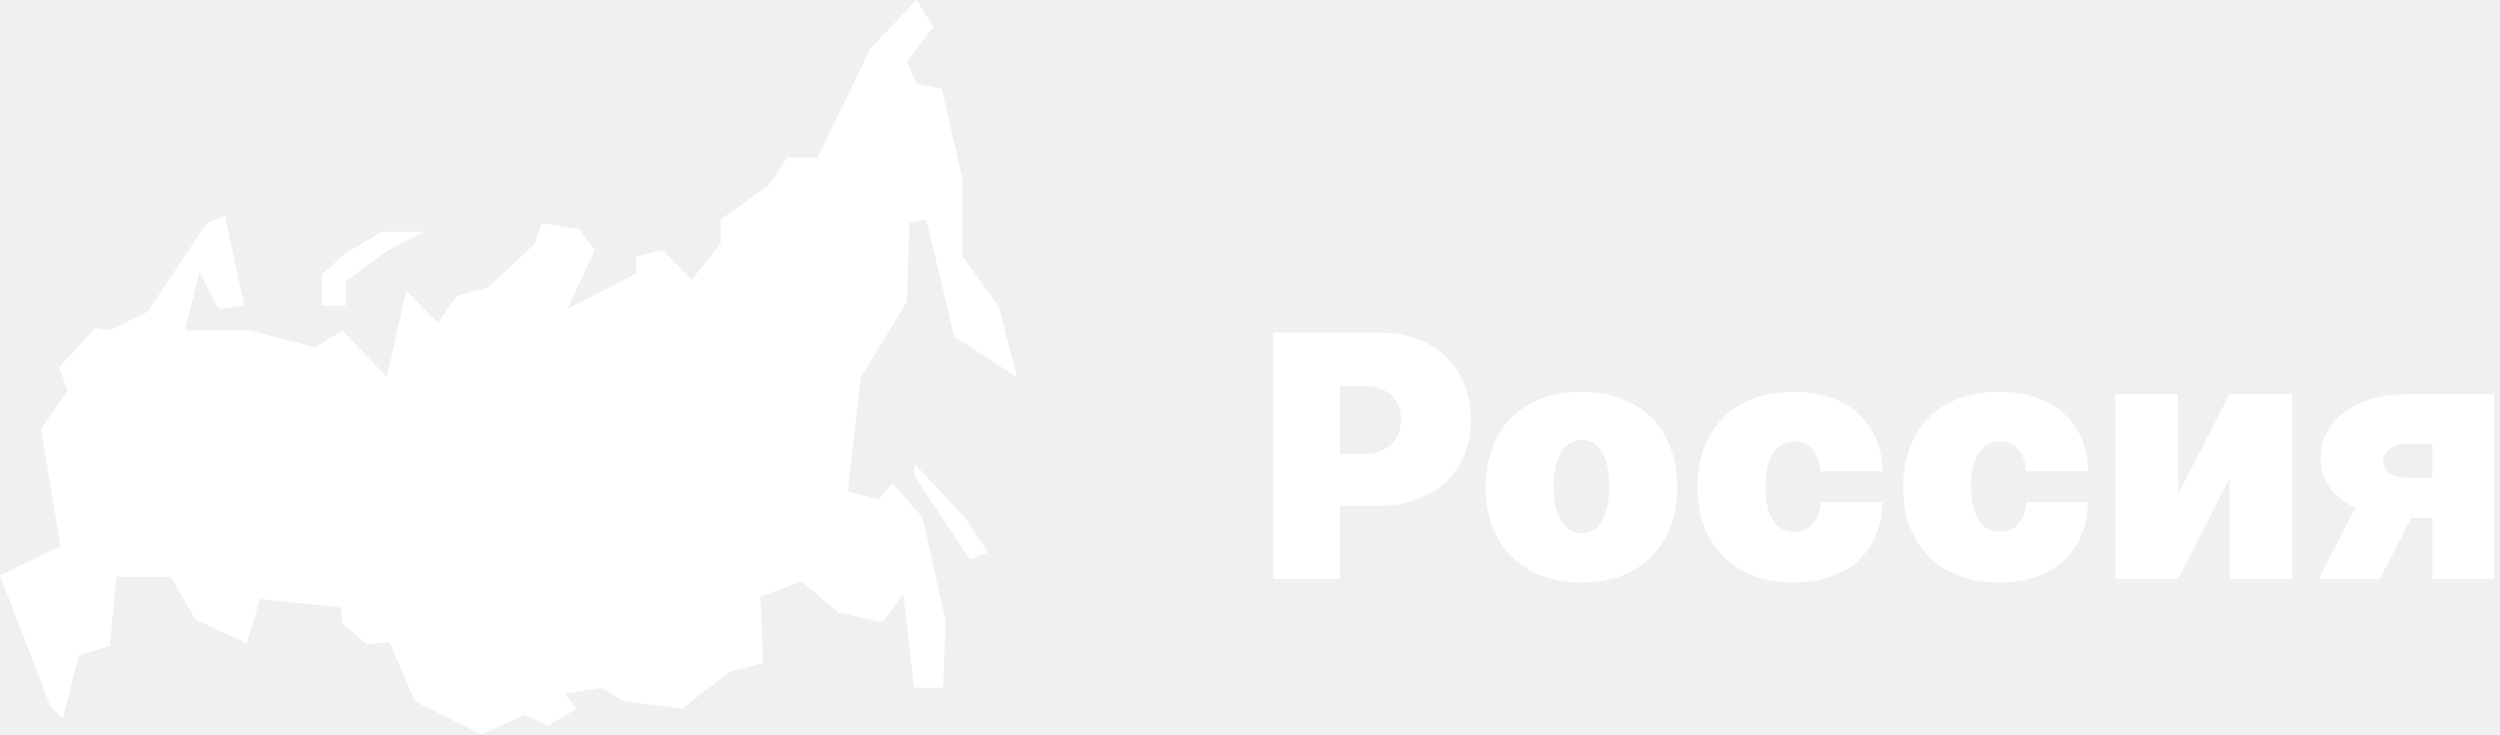
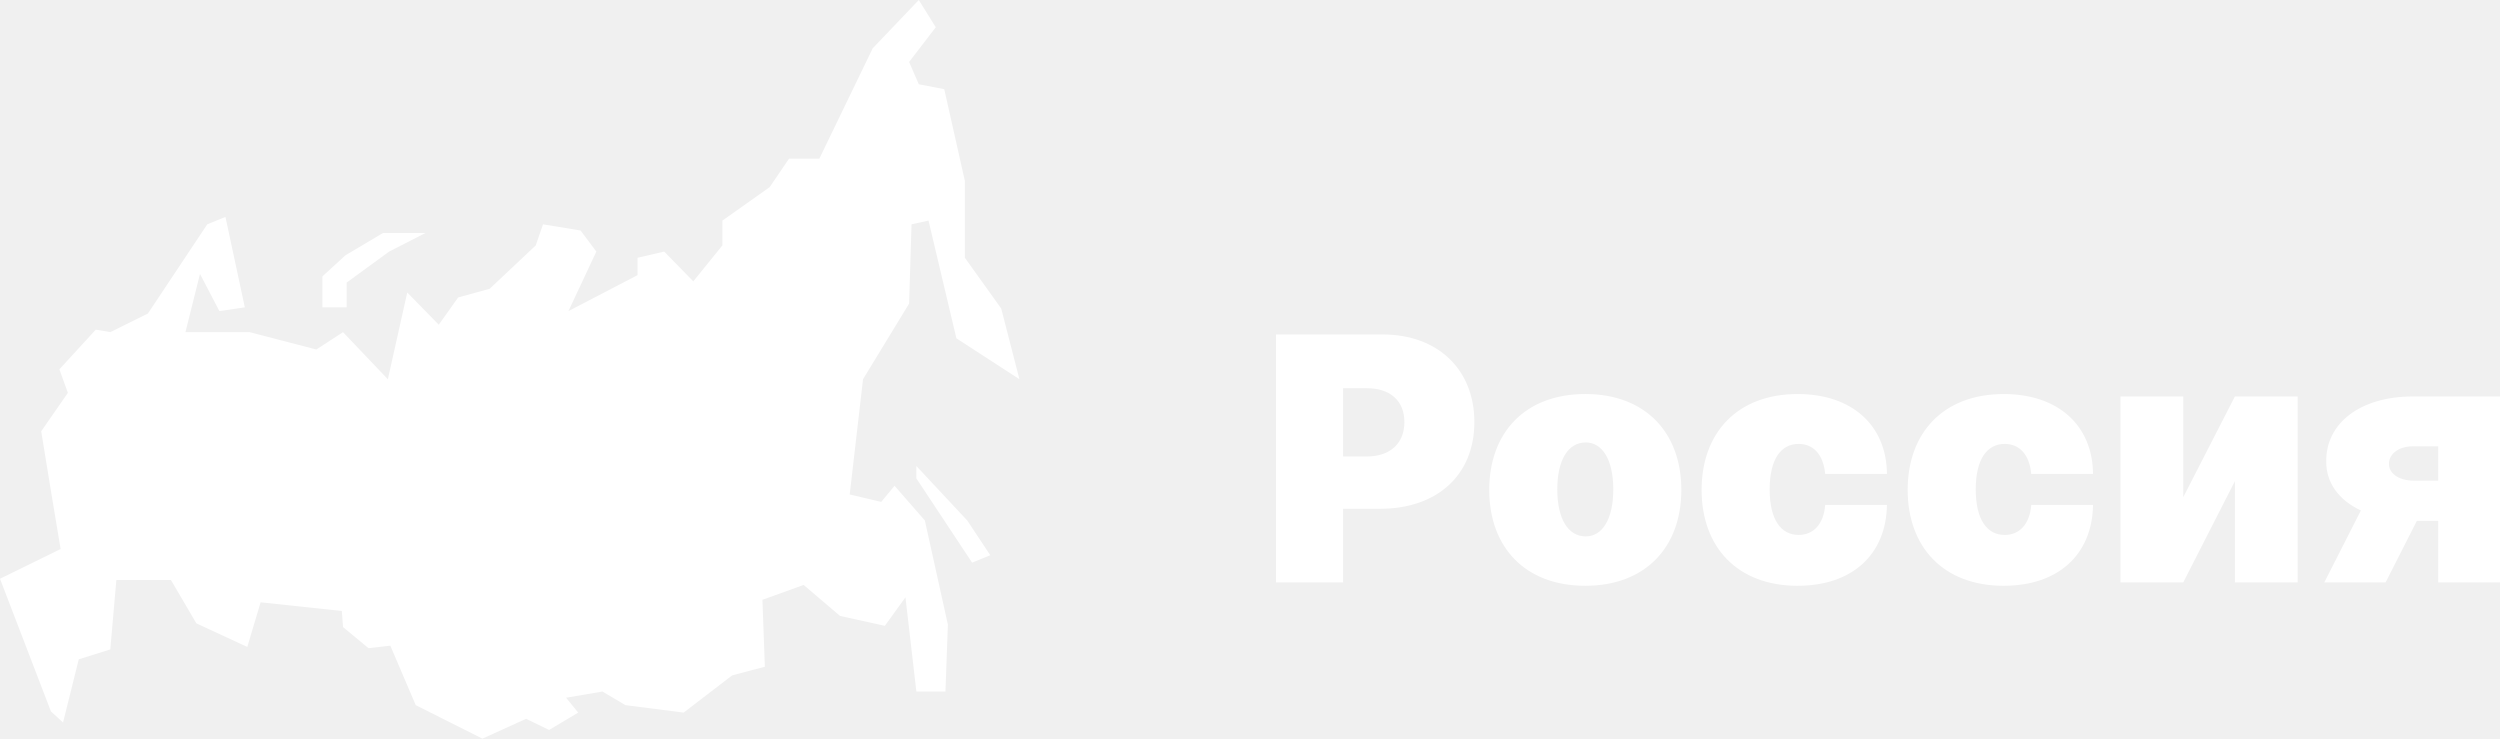
- <svg xmlns="http://www.w3.org/2000/svg" width="177" height="52" viewBox="0 0 177 52" fill="none">
-   <path d="M7.791 23.383L10.445 22.074L14.64 15.792L15.924 15.268L17.294 21.638L15.496 21.899L14.126 19.282L13.099 23.383H17.636L22.345 24.604L24.228 23.383L27.396 26.698L28.766 20.591L30.992 22.859L32.361 20.94L34.587 20.329L37.841 17.275L38.354 15.792L41.008 16.228L42.121 17.711L40.152 21.899L45.032 19.369V18.148L46.916 17.711L48.97 19.805L51.025 17.275V15.53L54.364 13.175L55.734 11.168H57.874L61.641 3.403L64.894 0L66.093 1.919L64.209 4.362L64.894 5.933L66.692 6.282L68.147 12.738V18.148L70.716 21.725L72 26.698L67.548 23.819L65.579 15.53L64.38 15.792L64.209 21.376L60.956 26.698L60.014 34.812L62.24 35.336L63.182 34.201L65.322 36.644L66.949 43.973L66.778 48.685H64.723L63.952 42.054L62.497 44.06L59.329 43.362L56.761 41.181L53.85 42.228L54.021 46.94L51.71 47.55L48.285 50.168L44.176 49.644L42.549 48.685L39.981 49.121L40.837 50.168L38.782 51.389L37.156 50.604L34.074 52L29.365 49.644L27.567 45.456L26.026 45.631L24.228 44.148L24.143 43.013L18.407 42.403L17.465 45.544L13.869 43.886L12.071 40.832H8.219L7.791 45.718L5.565 46.416L4.452 50.866L3.596 50.081L0 40.745L4.281 38.651L3.596 34.55L2.911 30.362L4.794 27.658L4.195 26L6.763 23.208L7.791 23.383ZM64.723 33.678L68.661 39.611L69.945 39.087L68.319 36.644L64.723 32.805V33.678ZM24.485 21.638V19.893L27.482 17.711L30.05 16.403H27.053L24.399 17.973L22.773 19.456V21.638H24.485Z" fill="white" />
-   <path d="M90.125 41H94.864V35.819H97.489C101.469 35.819 104.136 33.475 104.136 29.716C104.136 26 101.537 23.546 97.659 23.546H90.125V41ZM94.864 32.137V27.33H96.534C98.196 27.33 99.193 28.216 99.193 29.716C99.193 31.208 98.196 32.137 96.534 32.137H94.864Z" fill="white" />
-   <path d="M111.969 41.239C116.23 41.239 118.753 38.512 118.753 34.489C118.753 30.466 116.23 27.739 111.969 27.739C107.707 27.739 105.185 30.466 105.185 34.489C105.185 38.512 107.707 41.239 111.969 41.239ZM112.003 37.762C110.741 37.762 109.991 36.509 109.991 34.455C109.991 32.401 110.741 31.148 112.003 31.148C113.196 31.148 113.946 32.401 113.946 34.455C113.946 36.509 113.196 37.762 112.003 37.762Z" fill="white" />
-   <path d="M126.969 41.239C130.847 41.239 133.224 39.015 133.276 35.546H128.912C128.81 36.918 128.068 37.66 127.037 37.66C125.801 37.66 124.991 36.603 124.991 34.455C124.991 32.307 125.801 31.25 127.037 31.25C128.077 31.25 128.784 31.992 128.912 33.364H133.276C133.25 29.955 130.821 27.739 126.969 27.739C122.707 27.739 120.185 30.466 120.185 34.489C120.185 38.512 122.707 41.239 126.969 41.239Z" fill="white" />
-   <path d="M141.523 41.239C145.401 41.239 147.779 39.015 147.83 35.546H143.467C143.364 36.918 142.623 37.66 141.592 37.66C140.356 37.66 139.546 36.603 139.546 34.455C139.546 32.307 140.356 31.25 141.592 31.25C142.631 31.25 143.339 31.992 143.467 33.364H147.83C147.805 29.955 145.376 27.739 141.523 27.739C137.262 27.739 134.739 30.466 134.739 34.489C134.739 38.512 137.262 41.239 141.523 41.239Z" fill="white" />
-   <path d="M154.203 35V27.91H149.771V41H154.203L157.851 33.875V41H162.283V27.91H157.851L154.203 35Z" fill="white" />
-   <path d="M172.212 41H176.575V27.91H170.439C166.663 27.91 164.277 29.819 164.303 32.478C164.286 33.969 165.18 35.205 166.749 35.938L164.166 41H168.496L170.703 36.671H172.212V41ZM172.212 33.841H170.541C169.288 33.841 168.709 33.228 168.734 32.648C168.709 32.103 169.254 31.421 170.439 31.421H172.212V33.841Z" fill="white" />
+ <svg xmlns="http://www.w3.org/2000/svg" width="176" height="52" fill="none">
+   <path d="M7.765 23.383l2.645-1.309 4.181-6.282 1.28-.523 1.365 6.369-1.792.262-1.365-2.617-1.024 4.101h4.523l4.693 1.221 1.877-1.221 3.157 3.315 1.365-6.107 2.219 2.268 1.365-1.919 2.219-.611 3.243-3.054.512-1.483 2.645.436 1.109 1.483-1.963 4.188 4.864-2.53v-1.222l1.877-.436 2.048 2.094 2.048-2.53v-1.745l3.328-2.356 1.365-2.007h2.133l3.755-7.765L64.683 0l1.195 1.919-1.877 2.443.683 1.57 1.792.349 1.451 6.456v5.409l2.56 3.577 1.28 4.973-4.437-2.879-1.963-8.289-1.195.262-.171 5.584-3.243 5.322-.939 8.114 2.219.523.939-1.134 2.133 2.443 1.621 7.329-.171 4.711h-2.048l-.768-6.631-1.451 2.007-3.157-.698-2.56-2.181-2.901 1.047.171 4.711-2.304.611-3.413 2.618-4.096-.523-1.621-.96-2.56.436.853 1.047-2.048 1.222-1.621-.785L33.963 52l-4.693-2.356-1.792-4.188-1.536.174-1.792-1.483-.085-1.134-5.717-.611-.939 3.141-3.584-1.658-1.792-3.054H8.192l-.427 4.886-2.219.698-1.109 4.45-.853-.785L0 40.745l4.267-2.094-.683-4.101-.683-4.188 1.877-2.705L4.181 26l2.56-2.792 1.024.174zM64.512 33.678l3.925 5.933 1.28-.523-1.621-2.443-3.584-3.839v.873zM24.405 21.638v-1.745l2.987-2.181 2.56-1.309h-2.987L24.32 17.973l-1.621 1.483v2.181h1.707zM89.831 41h4.723v-5.182h2.616c3.967 0 6.626-2.344 6.626-6.102 0-3.716-2.591-6.17-6.456-6.17h-7.51v17.454zm4.723-8.864V27.33h1.665c1.657 0 2.65.886 2.65 2.386 0 1.491-.994 2.42-2.65 2.42h-1.665zM111.604 41.239c4.247 0 6.762-2.727 6.762-6.75s-2.515-6.75-6.762-6.75c-4.248 0-6.762 2.727-6.762 6.75s2.514 6.75 6.762 6.75zm.034-3.477c-1.257 0-2.005-1.253-2.005-3.307 0-2.054.748-3.307 2.005-3.307 1.189 0 1.937 1.253 1.937 3.307 0 2.054-.748 3.307-1.937 3.307zM126.555 41.239c3.865 0 6.235-2.224 6.286-5.693h-4.349c-.102 1.372-.841 2.114-1.869 2.114-1.232 0-2.039-1.057-2.039-3.204s.807-3.205 2.039-3.205c1.036 0 1.742.742 1.869 2.114h4.349c-.025-3.409-2.446-5.625-6.286-5.625-4.247 0-6.762 2.727-6.762 6.75s2.515 6.75 6.762 6.75zM141.062 41.239c3.866 0 6.236-2.224 6.287-5.693h-4.35c-.102 1.372-.841 2.114-1.869 2.114-1.231 0-2.038-1.057-2.038-3.204s.807-3.205 2.038-3.205c1.037 0 1.742.742 1.869 2.114h4.35c-.026-3.409-2.447-5.625-6.287-5.625-4.247 0-6.762 2.727-6.762 6.75s2.515 6.75 6.762 6.75zM153.701 35v-7.091h-4.418v13.091h4.418l3.636-7.125v7.125h4.417V27.91h-4.417l-3.636 7.091zM171.651 41H176V27.91h-6.116c-3.764 0-6.142 1.909-6.117 4.568-.017 1.492.875 2.727 2.438 3.46l-2.574 5.062h4.316l2.2-4.33h1.504v4.33zm0-7.159h-1.665c-1.249 0-1.827-.614-1.801-1.193-.026-.545.518-1.227 1.699-1.227h1.767v2.421z" fill="#fff" />
</svg>
